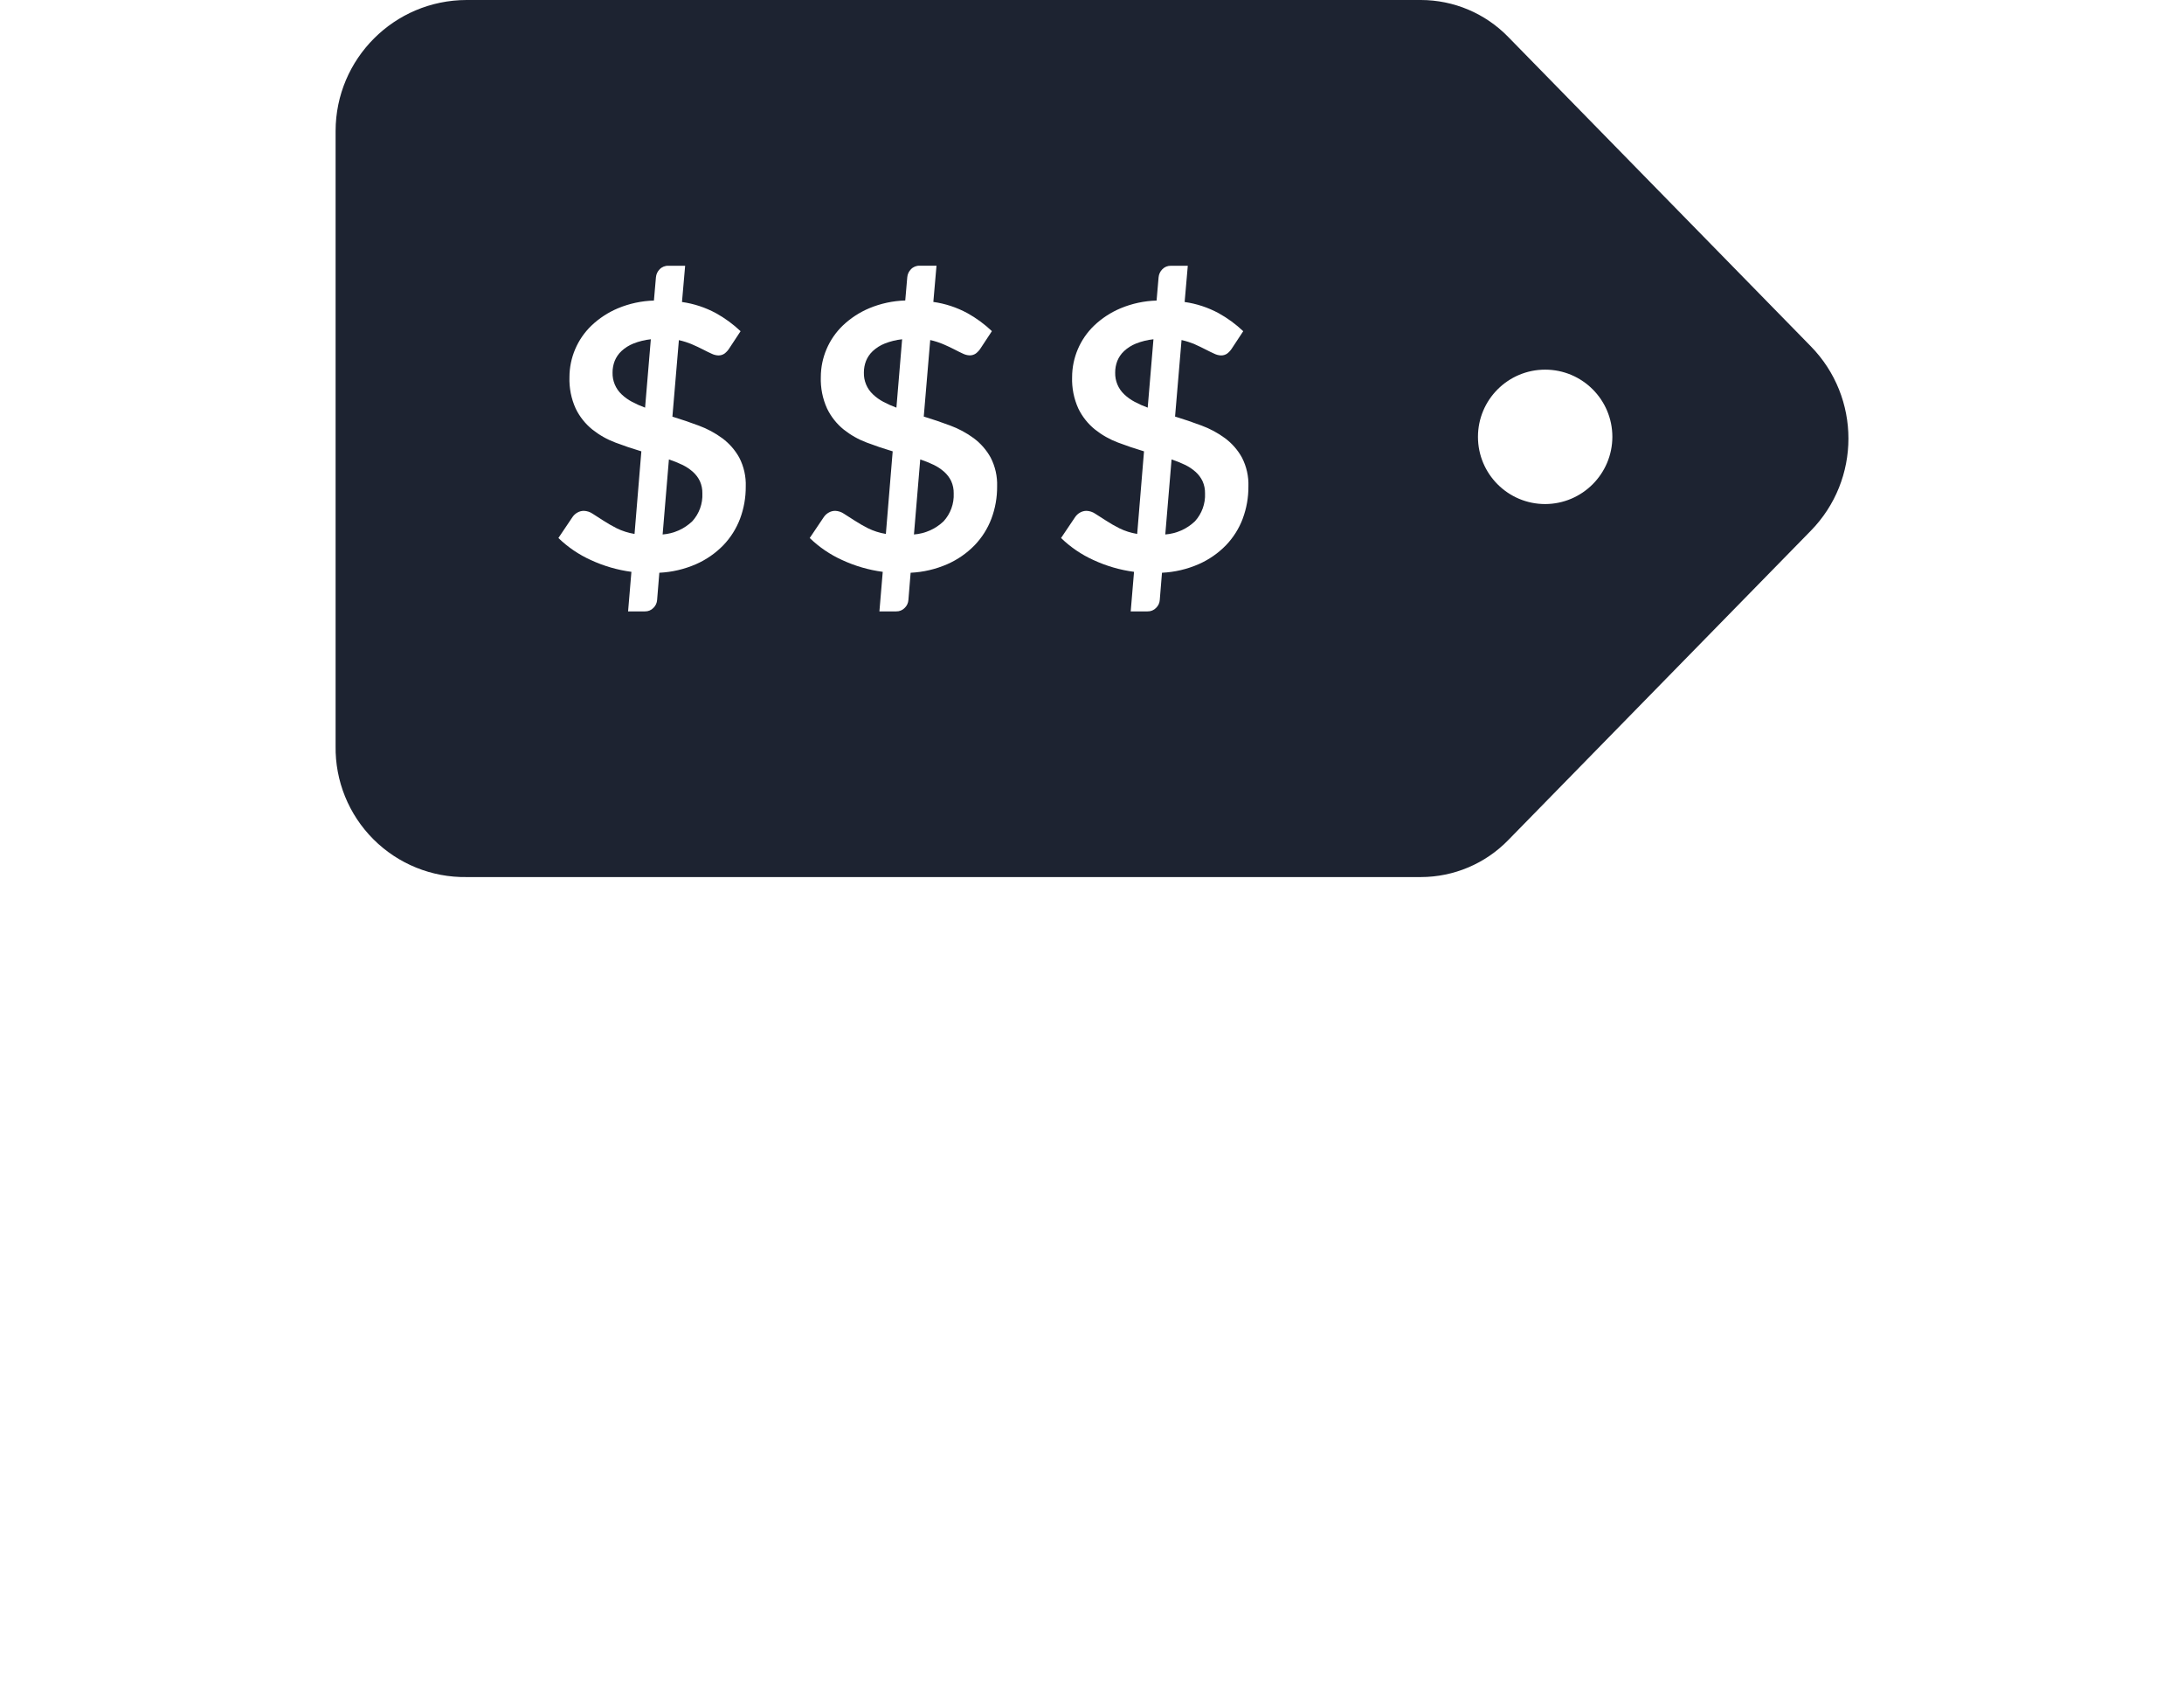
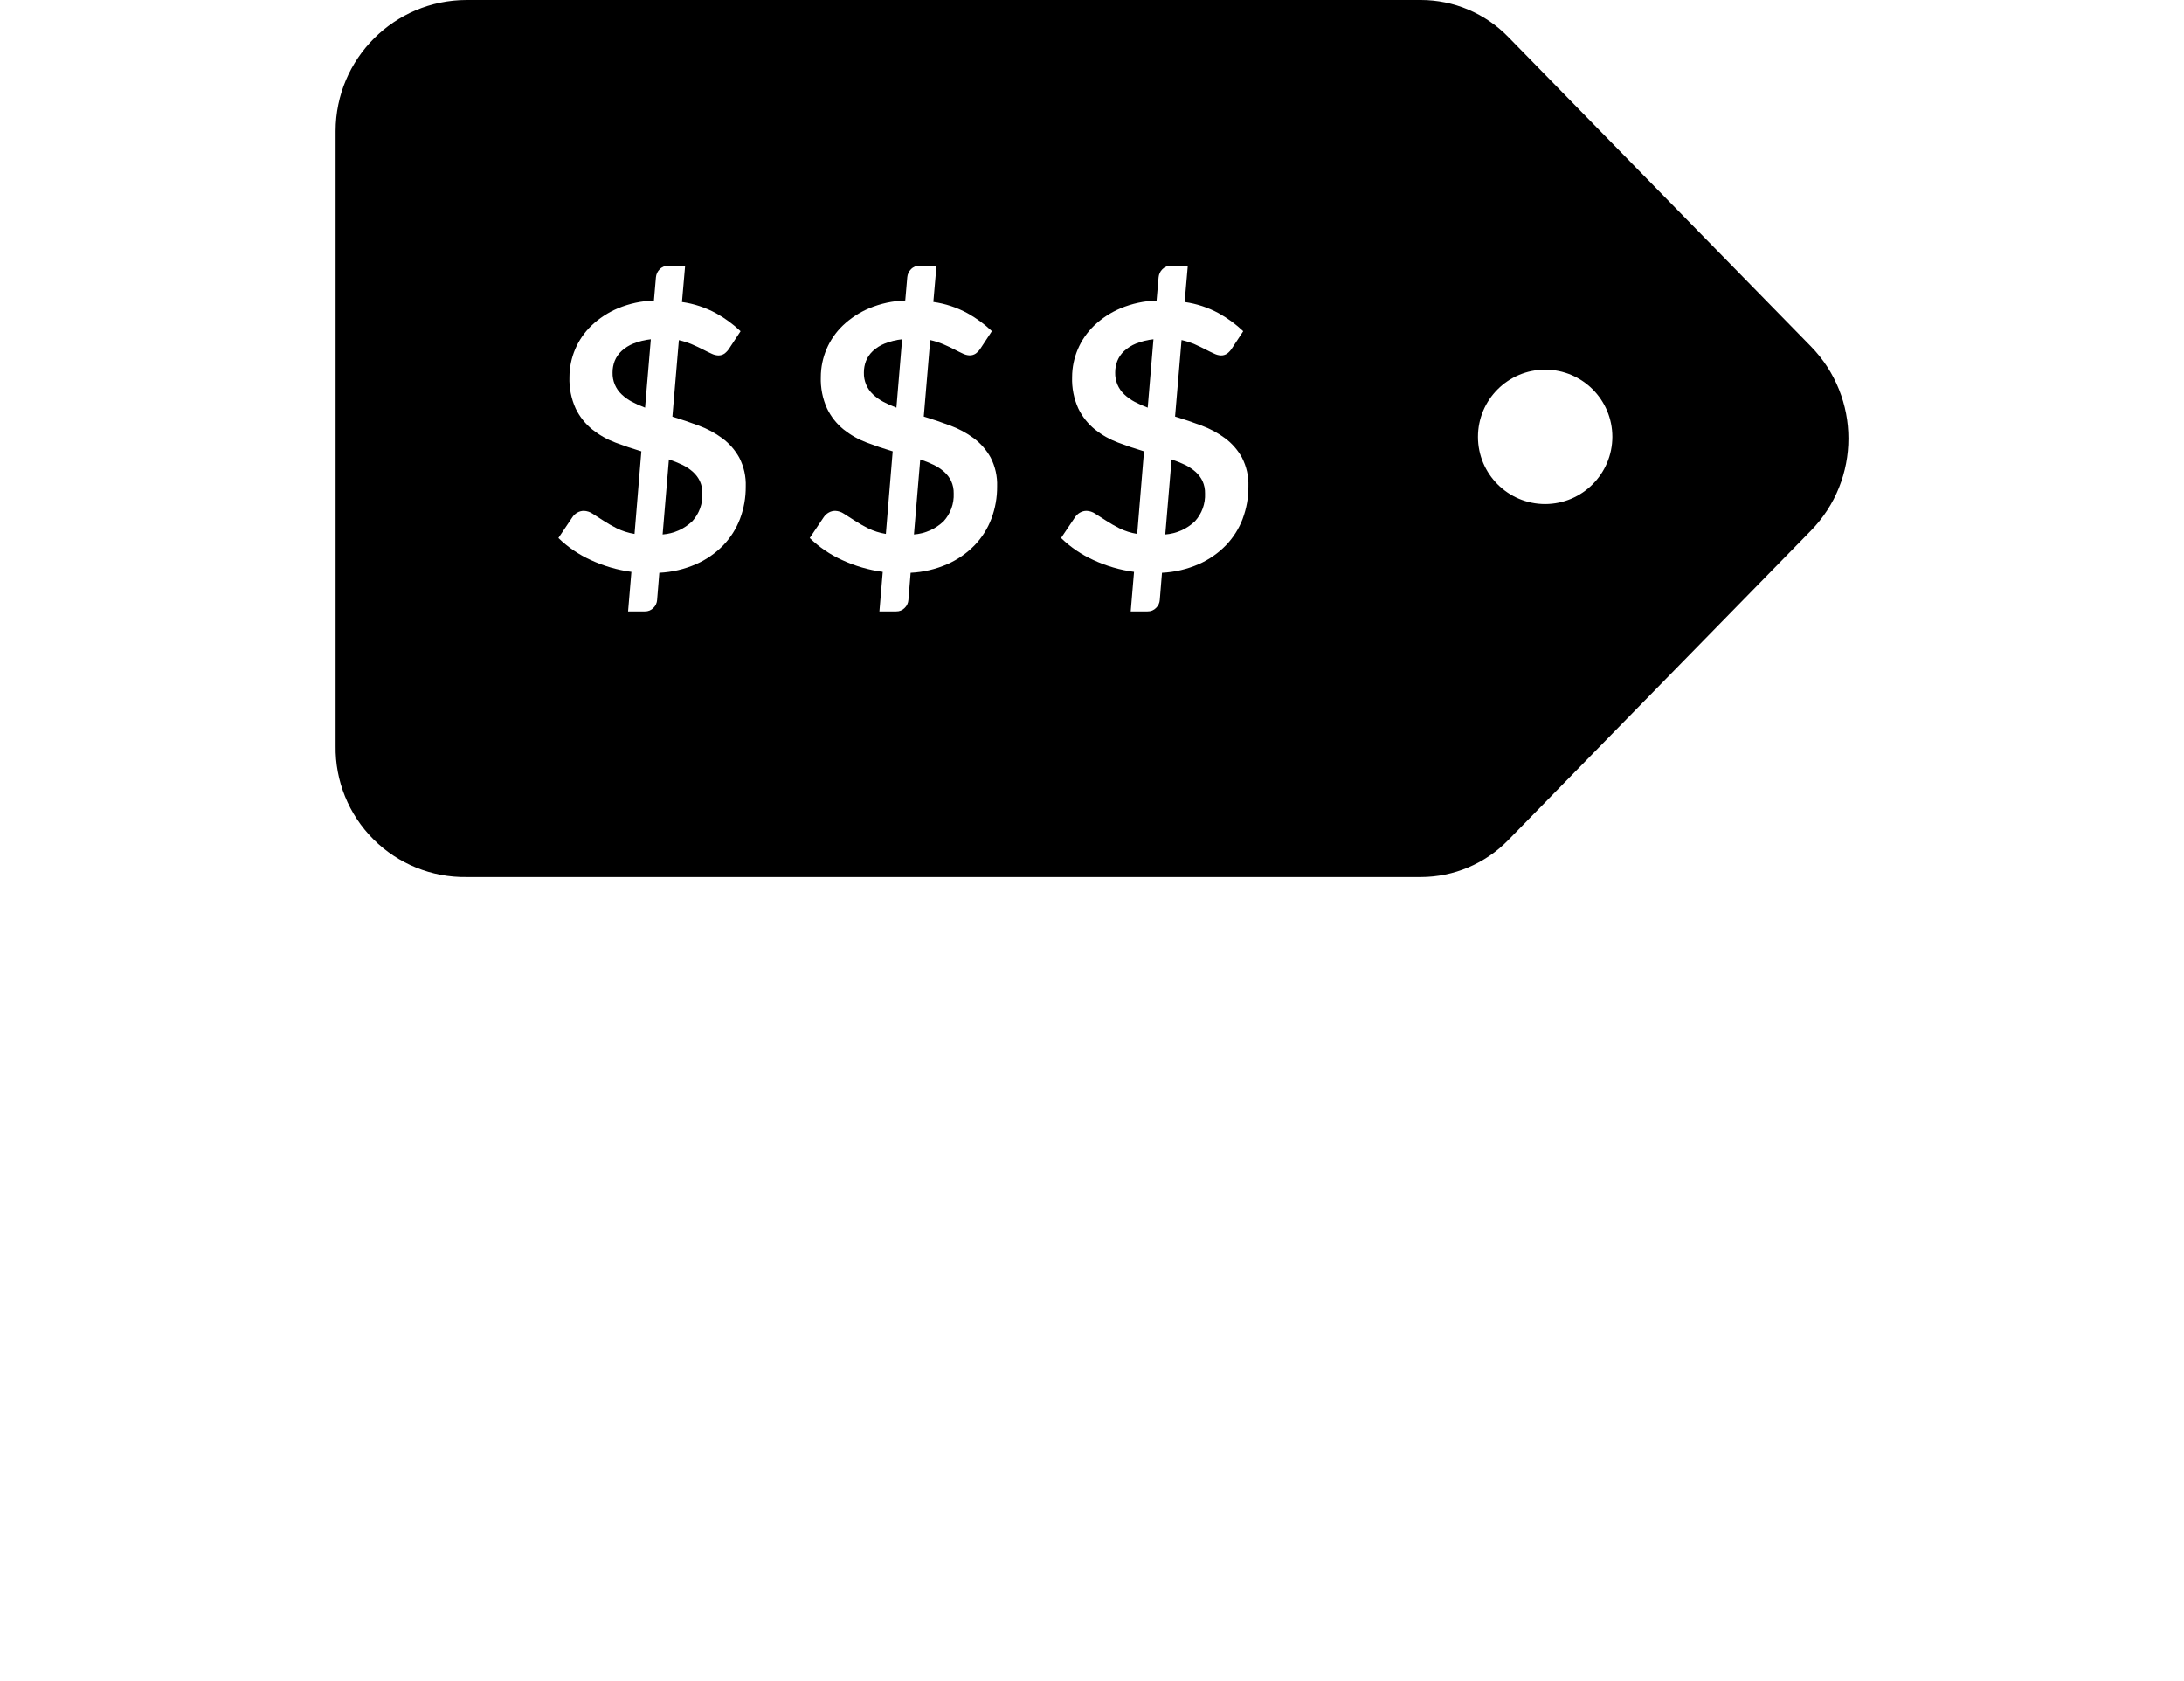
<svg xmlns="http://www.w3.org/2000/svg" viewBox="0 0 65 50">
-   <path d="M20.62,14.04a1.359,1.359,0,0,0-.316-0.209,3.309,3.309,0,0,0-.396-0.159l-0.187,2.233a1.433,1.433,0,0,0,.883-0.393,1.154,1.154,0,0,0,.3-0.828,0.845,0.845,0,0,0-.074-0.366A0.877,0.877,0,0,0,20.62,14.04Z" fill="#1d2331" />
-   <path d="M28.1,14.04a1.356,1.356,0,0,0-.316-0.209,3.311,3.311,0,0,0-.396-0.159l-0.187,2.233a1.433,1.433,0,0,0,.883-0.393,1.154,1.154,0,0,0,.3-0.828,0.845,0.845,0,0,0-.074-0.366A0.875,0.875,0,0,0,28.1,14.04Z" fill="#1d2331" />
-   <path d="M18.495,10.448a0.823,0.823,0,0,0-.201.294,0.939,0.939,0,0,0-.063.344,0.857,0.857,0,0,0,.272.652,1.409,1.409,0,0,0,.308.22,3.038,3.038,0,0,0,.388.173l0.171-2.035a1.978,1.978,0,0,0-.523.129A1.146,1.146,0,0,0,18.495,10.448Z" fill="#1d2331" />
-   <path d="M25.975,10.448a0.821,0.821,0,0,0-.201.294,0.94,0.94,0,0,0-.063.344,0.856,0.856,0,0,0,.272.652,1.404,1.404,0,0,0,.308.22,3.038,3.038,0,0,0,.388.173l0.17-2.035a1.975,1.975,0,0,0-.522.129A1.145,1.145,0,0,0,25.975,10.448Z" fill="#1d2331" />
-   <path d="M35.58,14.04a1.359,1.359,0,0,0-.316-0.209,3.313,3.313,0,0,0-.396-0.159l-0.187,2.233a1.434,1.434,0,0,0,.883-0.393,1.154,1.154,0,0,0,.3-0.828,0.845,0.845,0,0,0-.074-0.366A0.876,0.876,0,0,0,35.58,14.04Z" fill="#1d2331" />
-   <path d="M53.888,10.3l-9-9.2a3.631,3.631,0,0,0-2.6-1.1h-28.4a3.905,3.905,0,0,0-3.9,3.9V22.2a3.842,3.842,0,0,0,3.9,3.9h28.4a3.631,3.631,0,0,0,2.6-1.1l9-9.2A3.924,3.924,0,0,0,53.888,10.3ZM22.026,15.435a2.328,2.328,0,0,1-.5.792,2.588,2.588,0,0,1-.809.561,3.093,3.093,0,0,1-1.094.256l-0.066.809a0.358,0.358,0,0,1-.107.234,0.337,0.337,0,0,1-.256.107H18.693l0.099-1.177a4.187,4.187,0,0,1-1.21-.352,3.394,3.394,0,0,1-.963-0.655l0.418-.621a0.429,0.429,0,0,1,.146-0.135,0.387,0.387,0,0,1,.195-0.052,0.496,0.496,0,0,1,.259.085q0.137,0.085.313,0.201a4.274,4.274,0,0,0,.401.231,1.888,1.888,0,0,0,.534.17l0.203-2.458q-0.391-.116-0.773-0.261a2.53,2.53,0,0,1-.688-0.39,1.826,1.826,0,0,1-.492-0.619,2.094,2.094,0,0,1-.187-0.94,2.133,2.133,0,0,1,.652-1.529,2.606,2.606,0,0,1,.789-0.517,3.011,3.011,0,0,1,1.073-.231l0.06-.693a0.384,0.384,0,0,1,.11-0.237,0.34,0.34,0,0,1,.259-0.105h0.5l-0.094,1.078a3.007,3.007,0,0,1,1.012.333,3.599,3.599,0,0,1,.732.536l-0.33.501a0.604,0.604,0,0,1-.148.165,0.313,0.313,0,0,1-.187.055,0.495,0.495,0,0,1-.198-0.052q-0.116-.052-0.258-0.126-0.143-.074-0.322-0.151a2.289,2.289,0,0,0-.393-0.126l-0.193,2.277q0.396,0.121.786,0.267a2.821,2.821,0,0,1,.701.377,1.809,1.809,0,0,1,.503.575,1.744,1.744,0,0,1,.193.861A2.68,2.68,0,0,1,22.026,15.435Zm7.48,0a2.326,2.326,0,0,1-.501.792,2.588,2.588,0,0,1-.809.561,3.093,3.093,0,0,1-1.094.256l-0.066.809a0.357,0.357,0,0,1-.107.234,0.337,0.337,0,0,1-.256.107H26.173l0.099-1.177a4.186,4.186,0,0,1-1.21-.352,3.394,3.394,0,0,1-.963-0.655l0.418-.621a0.429,0.429,0,0,1,.146-0.135,0.387,0.387,0,0,1,.195-0.052,0.496,0.496,0,0,1,.258.085q0.137,0.085.314,0.201a4.287,4.287,0,0,0,.401.231,1.889,1.889,0,0,0,.534.17l0.203-2.458q-0.39-.116-0.773-0.261a2.531,2.531,0,0,1-.688-0.39A1.827,1.827,0,0,1,24.616,12.159a2.095,2.095,0,0,1-.187-0.94,2.134,2.134,0,0,1,.652-1.529,2.606,2.606,0,0,1,.789-0.517,3.009,3.009,0,0,1,1.072-.231l0.06-.693a0.384,0.384,0,0,1,.11-0.237,0.34,0.34,0,0,1,.259-0.105H27.872l-0.094,1.078a3.007,3.007,0,0,1,1.012.333,3.597,3.597,0,0,1,.731.536l-0.33.501a0.601,0.601,0,0,1-.149.165,0.313,0.313,0,0,1-.187.055,0.495,0.495,0,0,1-.198-0.052Q28.543,10.471,28.4,10.396q-0.143-.074-0.322-0.151a2.293,2.293,0,0,0-.393-0.126l-0.192,2.277q0.396,0.121.786,0.267a2.822,2.822,0,0,1,.701.377,1.808,1.808,0,0,1,.503.575,1.744,1.744,0,0,1,.193.861A2.68,2.68,0,0,1,29.506,15.435Zm7.48,0a2.328,2.328,0,0,1-.5.792,2.588,2.588,0,0,1-.809.561,3.093,3.093,0,0,1-1.094.256l-0.066.809a0.357,0.357,0,0,1-.107.234,0.337,0.337,0,0,1-.256.107H33.652l0.099-1.177a4.188,4.188,0,0,1-1.21-.352,3.395,3.395,0,0,1-.962-0.655l0.418-.621a0.428,0.428,0,0,1,.146-0.135,0.387,0.387,0,0,1,.195-0.052,0.496,0.496,0,0,1,.258.085q0.137,0.085.314,0.201a4.274,4.274,0,0,0,.401.231,1.887,1.887,0,0,0,.534.17l0.203-2.458q-0.391-.116-0.773-0.261a2.533,2.533,0,0,1-.688-0.39,1.826,1.826,0,0,1-.492-0.619,2.094,2.094,0,0,1-.187-0.94,2.133,2.133,0,0,1,.652-1.529,2.606,2.606,0,0,1,.789-0.517,3.01,3.01,0,0,1,1.073-.231l0.06-.693a0.383,0.383,0,0,1,.11-0.237,0.34,0.34,0,0,1,.258-0.105h0.501l-0.094,1.078a3.007,3.007,0,0,1,1.012.333,3.601,3.601,0,0,1,.732.536l-0.33.501a0.602,0.602,0,0,1-.148.165,0.313,0.313,0,0,1-.187.055,0.495,0.495,0,0,1-.198-0.052q-0.116-.052-0.259-0.126T35.558,10.245a2.292,2.292,0,0,0-.393-0.126l-0.193,2.277q0.396,0.121.786,0.267a2.823,2.823,0,0,1,.701.377,1.81,1.81,0,0,1,.503.575,1.744,1.744,0,0,1,.193.861A2.68,2.68,0,0,1,36.985,15.435ZM45.987,15a2,2,0,1,1,2-2A2.006,2.006,0,0,1,45.987,15Z" fill="#1d2331" />
-   <path d="M33.454,10.448a0.819,0.819,0,0,0-.201.294,0.938,0.938,0,0,0-.063.344,0.857,0.857,0,0,0,.272.652,1.405,1.405,0,0,0,.308.22,3.039,3.039,0,0,0,.388.173l0.171-2.035a1.977,1.977,0,0,0-.523.129A1.146,1.146,0,0,0,33.454,10.448Z" fill="#1d2331" />
+   <path d="M20.62,14.04a1.359,1.359,0,0,0-.316-0.209,3.309,3.309,0,0,0-.396-0.159l-0.187,2.233a1.433,1.433,0,0,0,.883-0.393,1.154,1.154,0,0,0,.3-0.828,0.845,0.845,0,0,0-.074-0.366A0.877,0.877,0,0,0,20.62,14.04Z" />
+   <path d="M28.1,14.04a1.356,1.356,0,0,0-.316-0.209,3.311,3.311,0,0,0-.396-0.159l-0.187,2.233a1.433,1.433,0,0,0,.883-0.393,1.154,1.154,0,0,0,.3-0.828,0.845,0.845,0,0,0-.074-0.366A0.875,0.875,0,0,0,28.1,14.04Z" />
+   <path d="M18.495,10.448a0.823,0.823,0,0,0-.201.294,0.939,0.939,0,0,0-.063.344,0.857,0.857,0,0,0,.272.652,1.409,1.409,0,0,0,.308.22,3.038,3.038,0,0,0,.388.173l0.171-2.035a1.978,1.978,0,0,0-.523.129A1.146,1.146,0,0,0,18.495,10.448Z" />
+   <path d="M25.975,10.448a0.821,0.821,0,0,0-.201.294,0.94,0.94,0,0,0-.063.344,0.856,0.856,0,0,0,.272.652,1.404,1.404,0,0,0,.308.22,3.038,3.038,0,0,0,.388.173l0.17-2.035a1.975,1.975,0,0,0-.522.129A1.145,1.145,0,0,0,25.975,10.448Z" />
+   <path d="M35.58,14.04a1.359,1.359,0,0,0-.316-0.209,3.313,3.313,0,0,0-.396-0.159l-0.187,2.233a1.434,1.434,0,0,0,.883-0.393,1.154,1.154,0,0,0,.3-0.828,0.845,0.845,0,0,0-.074-0.366A0.876,0.876,0,0,0,35.58,14.04Z" />
+   <path d="M53.888,10.3l-9-9.2a3.631,3.631,0,0,0-2.6-1.1h-28.4a3.905,3.905,0,0,0-3.9,3.9V22.2a3.842,3.842,0,0,0,3.9,3.9h28.4a3.631,3.631,0,0,0,2.6-1.1l9-9.2A3.924,3.924,0,0,0,53.888,10.3ZM22.026,15.435a2.328,2.328,0,0,1-.5.792,2.588,2.588,0,0,1-.809.561,3.093,3.093,0,0,1-1.094.256l-0.066.809a0.358,0.358,0,0,1-.107.234,0.337,0.337,0,0,1-.256.107H18.693l0.099-1.177a4.187,4.187,0,0,1-1.21-.352,3.394,3.394,0,0,1-.963-0.655l0.418-.621a0.429,0.429,0,0,1,.146-0.135,0.387,0.387,0,0,1,.195-0.052,0.496,0.496,0,0,1,.259.085q0.137,0.085.313,0.201a4.274,4.274,0,0,0,.401.231,1.888,1.888,0,0,0,.534.17l0.203-2.458q-0.391-.116-0.773-0.261a2.53,2.53,0,0,1-.688-0.39,1.826,1.826,0,0,1-.492-0.619,2.094,2.094,0,0,1-.187-0.94,2.133,2.133,0,0,1,.652-1.529,2.606,2.606,0,0,1,.789-0.517,3.011,3.011,0,0,1,1.073-.231l0.06-.693a0.384,0.384,0,0,1,.11-0.237,0.34,0.34,0,0,1,.259-0.105h0.5l-0.094,1.078a3.007,3.007,0,0,1,1.012.333,3.599,3.599,0,0,1,.732.536l-0.33.501a0.604,0.604,0,0,1-.148.165,0.313,0.313,0,0,1-.187.055,0.495,0.495,0,0,1-.198-0.052q-0.116-.052-0.258-0.126-0.143-.074-0.322-0.151a2.289,2.289,0,0,0-.393-0.126l-0.193,2.277q0.396,0.121.786,0.267a2.821,2.821,0,0,1,.701.377,1.809,1.809,0,0,1,.503.575,1.744,1.744,0,0,1,.193.861A2.68,2.68,0,0,1,22.026,15.435Zm7.48,0a2.326,2.326,0,0,1-.501.792,2.588,2.588,0,0,1-.809.561,3.093,3.093,0,0,1-1.094.256l-0.066.809a0.357,0.357,0,0,1-.107.234,0.337,0.337,0,0,1-.256.107H26.173l0.099-1.177a4.186,4.186,0,0,1-1.21-.352,3.394,3.394,0,0,1-.963-0.655l0.418-.621a0.429,0.429,0,0,1,.146-0.135,0.387,0.387,0,0,1,.195-0.052,0.496,0.496,0,0,1,.258.085q0.137,0.085.314,0.201a4.287,4.287,0,0,0,.401.231,1.889,1.889,0,0,0,.534.17l0.203-2.458q-0.39-.116-0.773-0.261a2.531,2.531,0,0,1-.688-0.39A1.827,1.827,0,0,1,24.616,12.159a2.095,2.095,0,0,1-.187-0.94,2.134,2.134,0,0,1,.652-1.529,2.606,2.606,0,0,1,.789-0.517,3.009,3.009,0,0,1,1.072-.231l0.06-.693a0.384,0.384,0,0,1,.11-0.237,0.34,0.34,0,0,1,.259-0.105H27.872l-0.094,1.078a3.007,3.007,0,0,1,1.012.333,3.597,3.597,0,0,1,.731.536l-0.33.501a0.601,0.601,0,0,1-.149.165,0.313,0.313,0,0,1-.187.055,0.495,0.495,0,0,1-.198-0.052Q28.543,10.471,28.4,10.396q-0.143-.074-0.322-0.151a2.293,2.293,0,0,0-.393-0.126l-0.192,2.277q0.396,0.121.786,0.267a2.822,2.822,0,0,1,.701.377,1.808,1.808,0,0,1,.503.575,1.744,1.744,0,0,1,.193.861A2.68,2.68,0,0,1,29.506,15.435Zm7.48,0a2.328,2.328,0,0,1-.5.792,2.588,2.588,0,0,1-.809.561,3.093,3.093,0,0,1-1.094.256l-0.066.809a0.357,0.357,0,0,1-.107.234,0.337,0.337,0,0,1-.256.107H33.652l0.099-1.177a4.188,4.188,0,0,1-1.21-.352,3.395,3.395,0,0,1-.962-0.655l0.418-.621a0.428,0.428,0,0,1,.146-0.135,0.387,0.387,0,0,1,.195-0.052,0.496,0.496,0,0,1,.258.085q0.137,0.085.314,0.201a4.274,4.274,0,0,0,.401.231,1.887,1.887,0,0,0,.534.17l0.203-2.458q-0.391-.116-0.773-0.261a2.533,2.533,0,0,1-.688-0.39,1.826,1.826,0,0,1-.492-0.619,2.094,2.094,0,0,1-.187-0.94,2.133,2.133,0,0,1,.652-1.529,2.606,2.606,0,0,1,.789-0.517,3.01,3.01,0,0,1,1.073-.231l0.06-.693a0.383,0.383,0,0,1,.11-0.237,0.34,0.34,0,0,1,.258-0.105h0.501l-0.094,1.078a3.007,3.007,0,0,1,1.012.333,3.601,3.601,0,0,1,.732.536l-0.33.501a0.602,0.602,0,0,1-.148.165,0.313,0.313,0,0,1-.187.055,0.495,0.495,0,0,1-.198-0.052q-0.116-.052-0.259-0.126T35.558,10.245a2.292,2.292,0,0,0-.393-0.126l-0.193,2.277q0.396,0.121.786,0.267a2.823,2.823,0,0,1,.701.377,1.81,1.81,0,0,1,.503.575,1.744,1.744,0,0,1,.193.861A2.68,2.68,0,0,1,36.985,15.435ZM45.987,15a2,2,0,1,1,2-2A2.006,2.006,0,0,1,45.987,15Z" />
+   <path d="M33.454,10.448a0.819,0.819,0,0,0-.201.294,0.938,0.938,0,0,0-.063.344,0.857,0.857,0,0,0,.272.652,1.405,1.405,0,0,0,.308.22,3.039,3.039,0,0,0,.388.173l0.171-2.035a1.977,1.977,0,0,0-.523.129A1.146,1.146,0,0,0,33.454,10.448Z" />
</svg>
